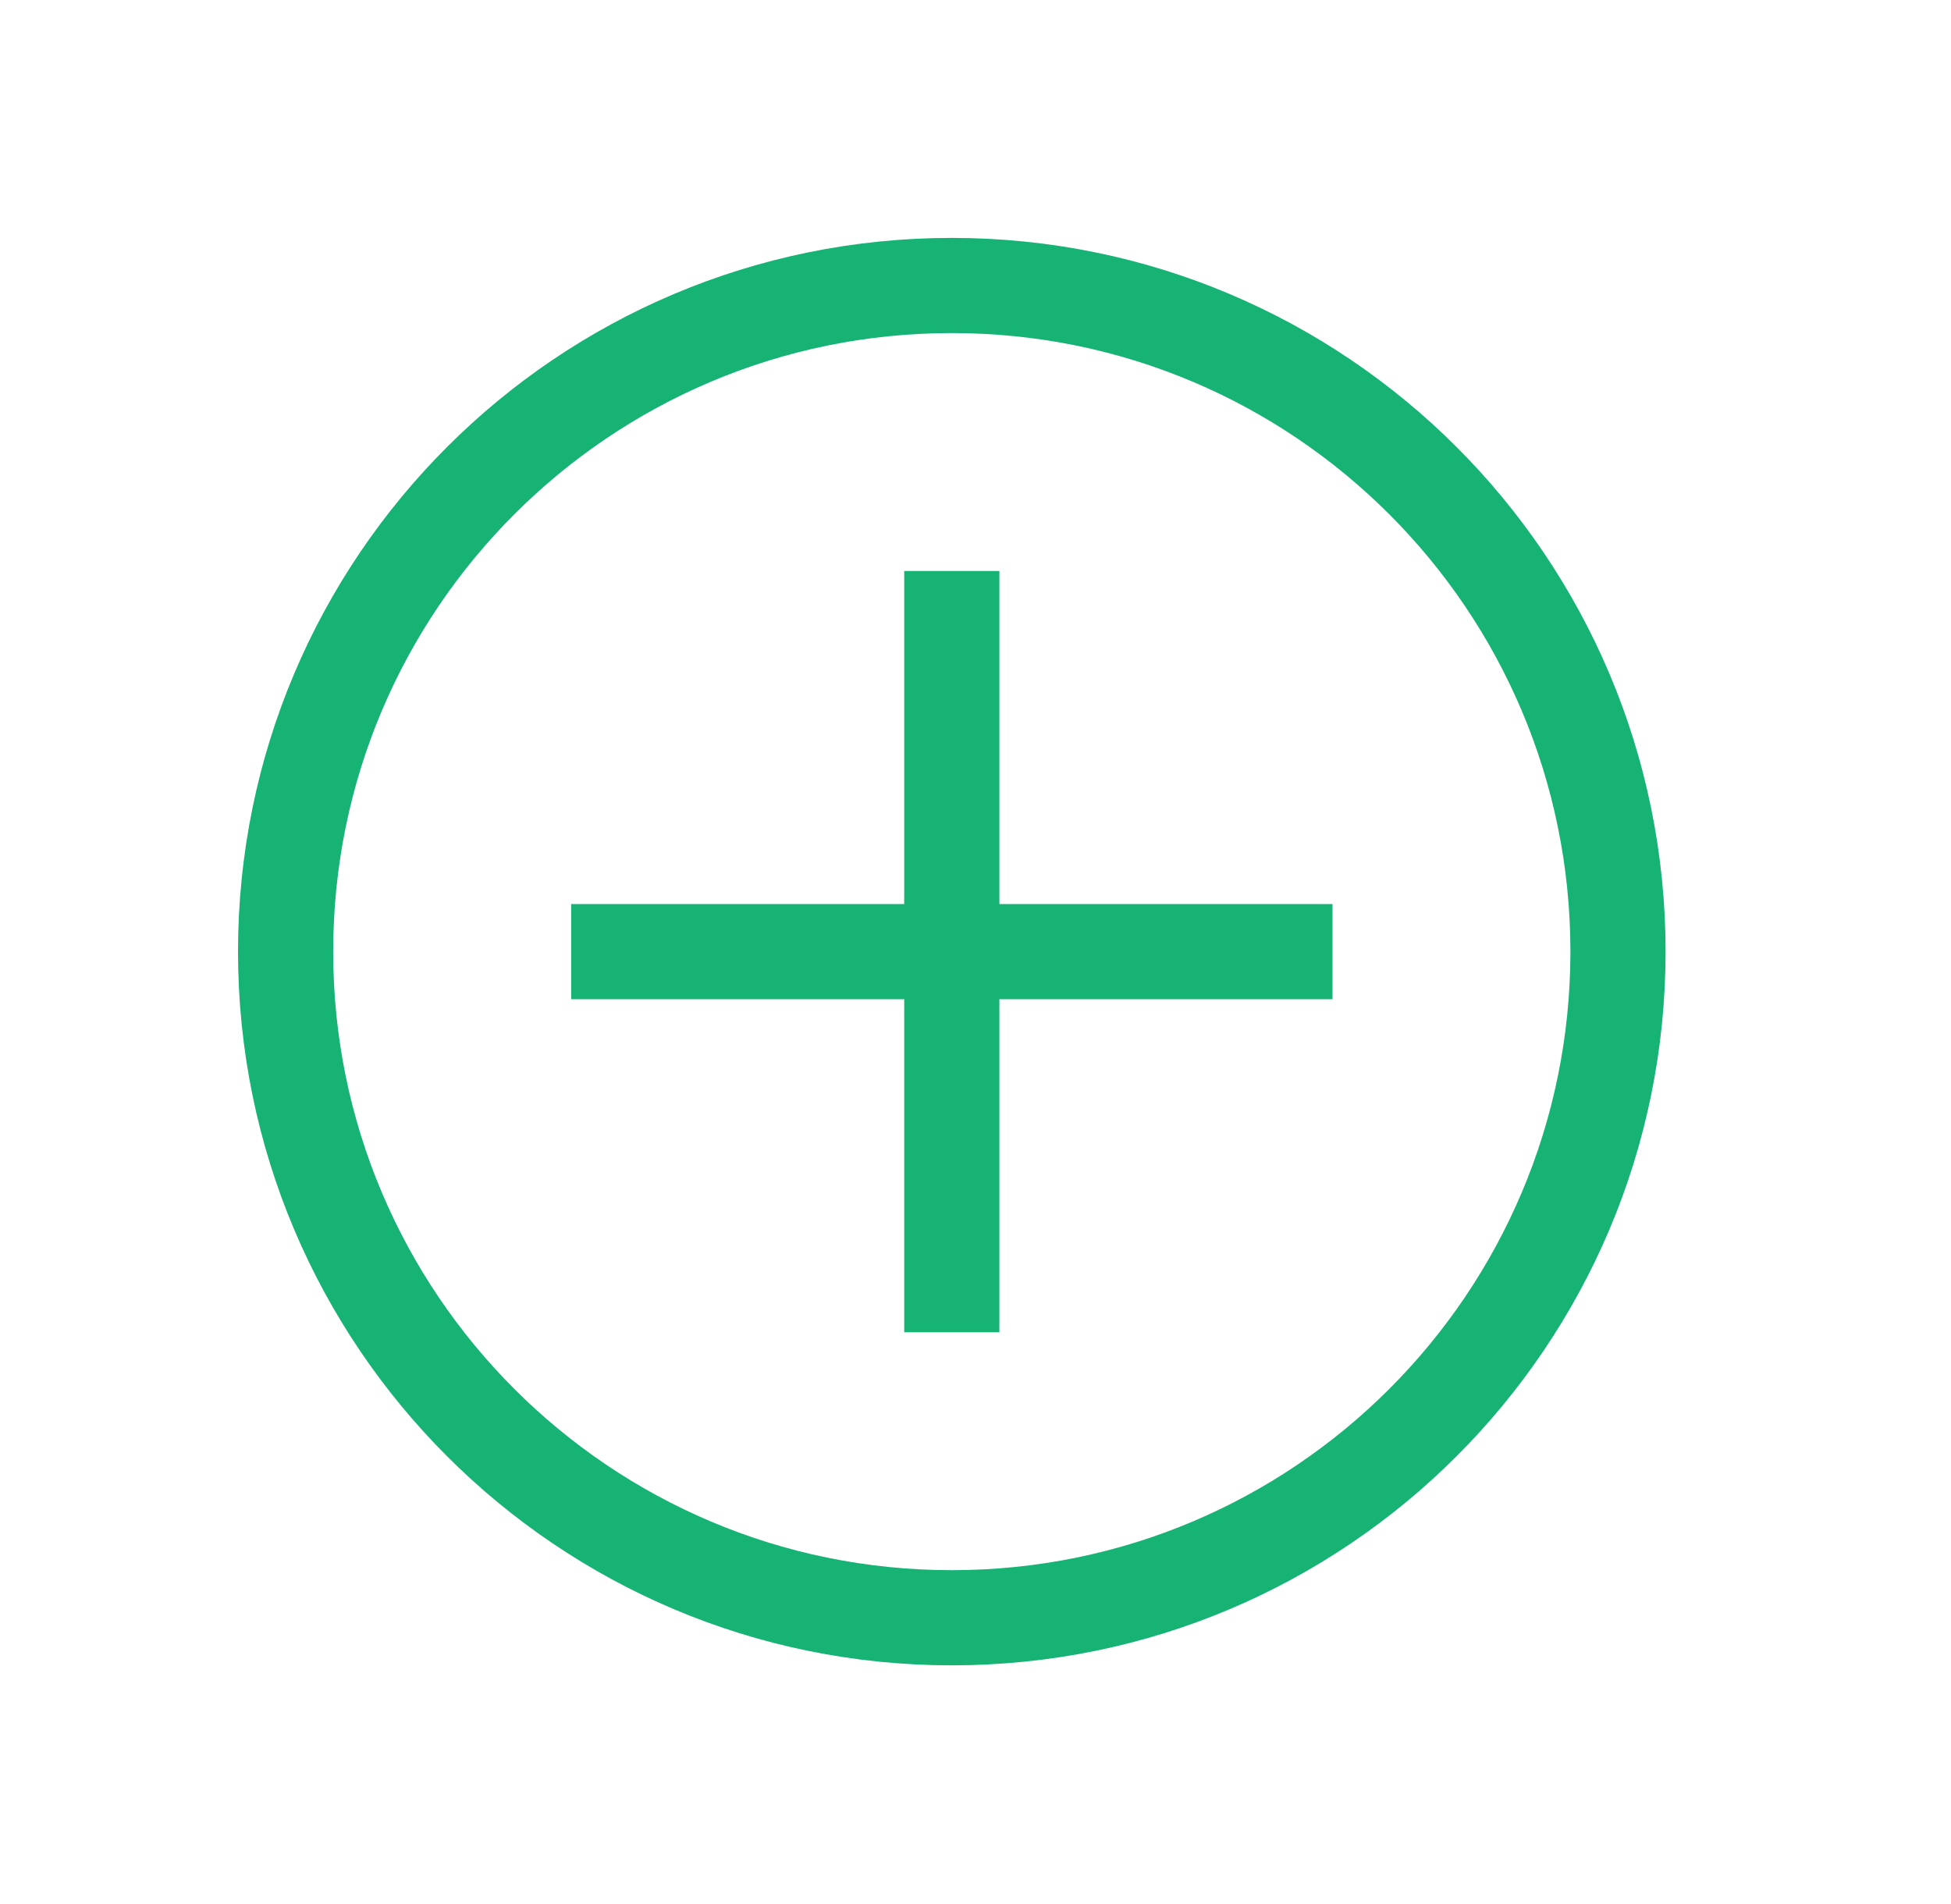
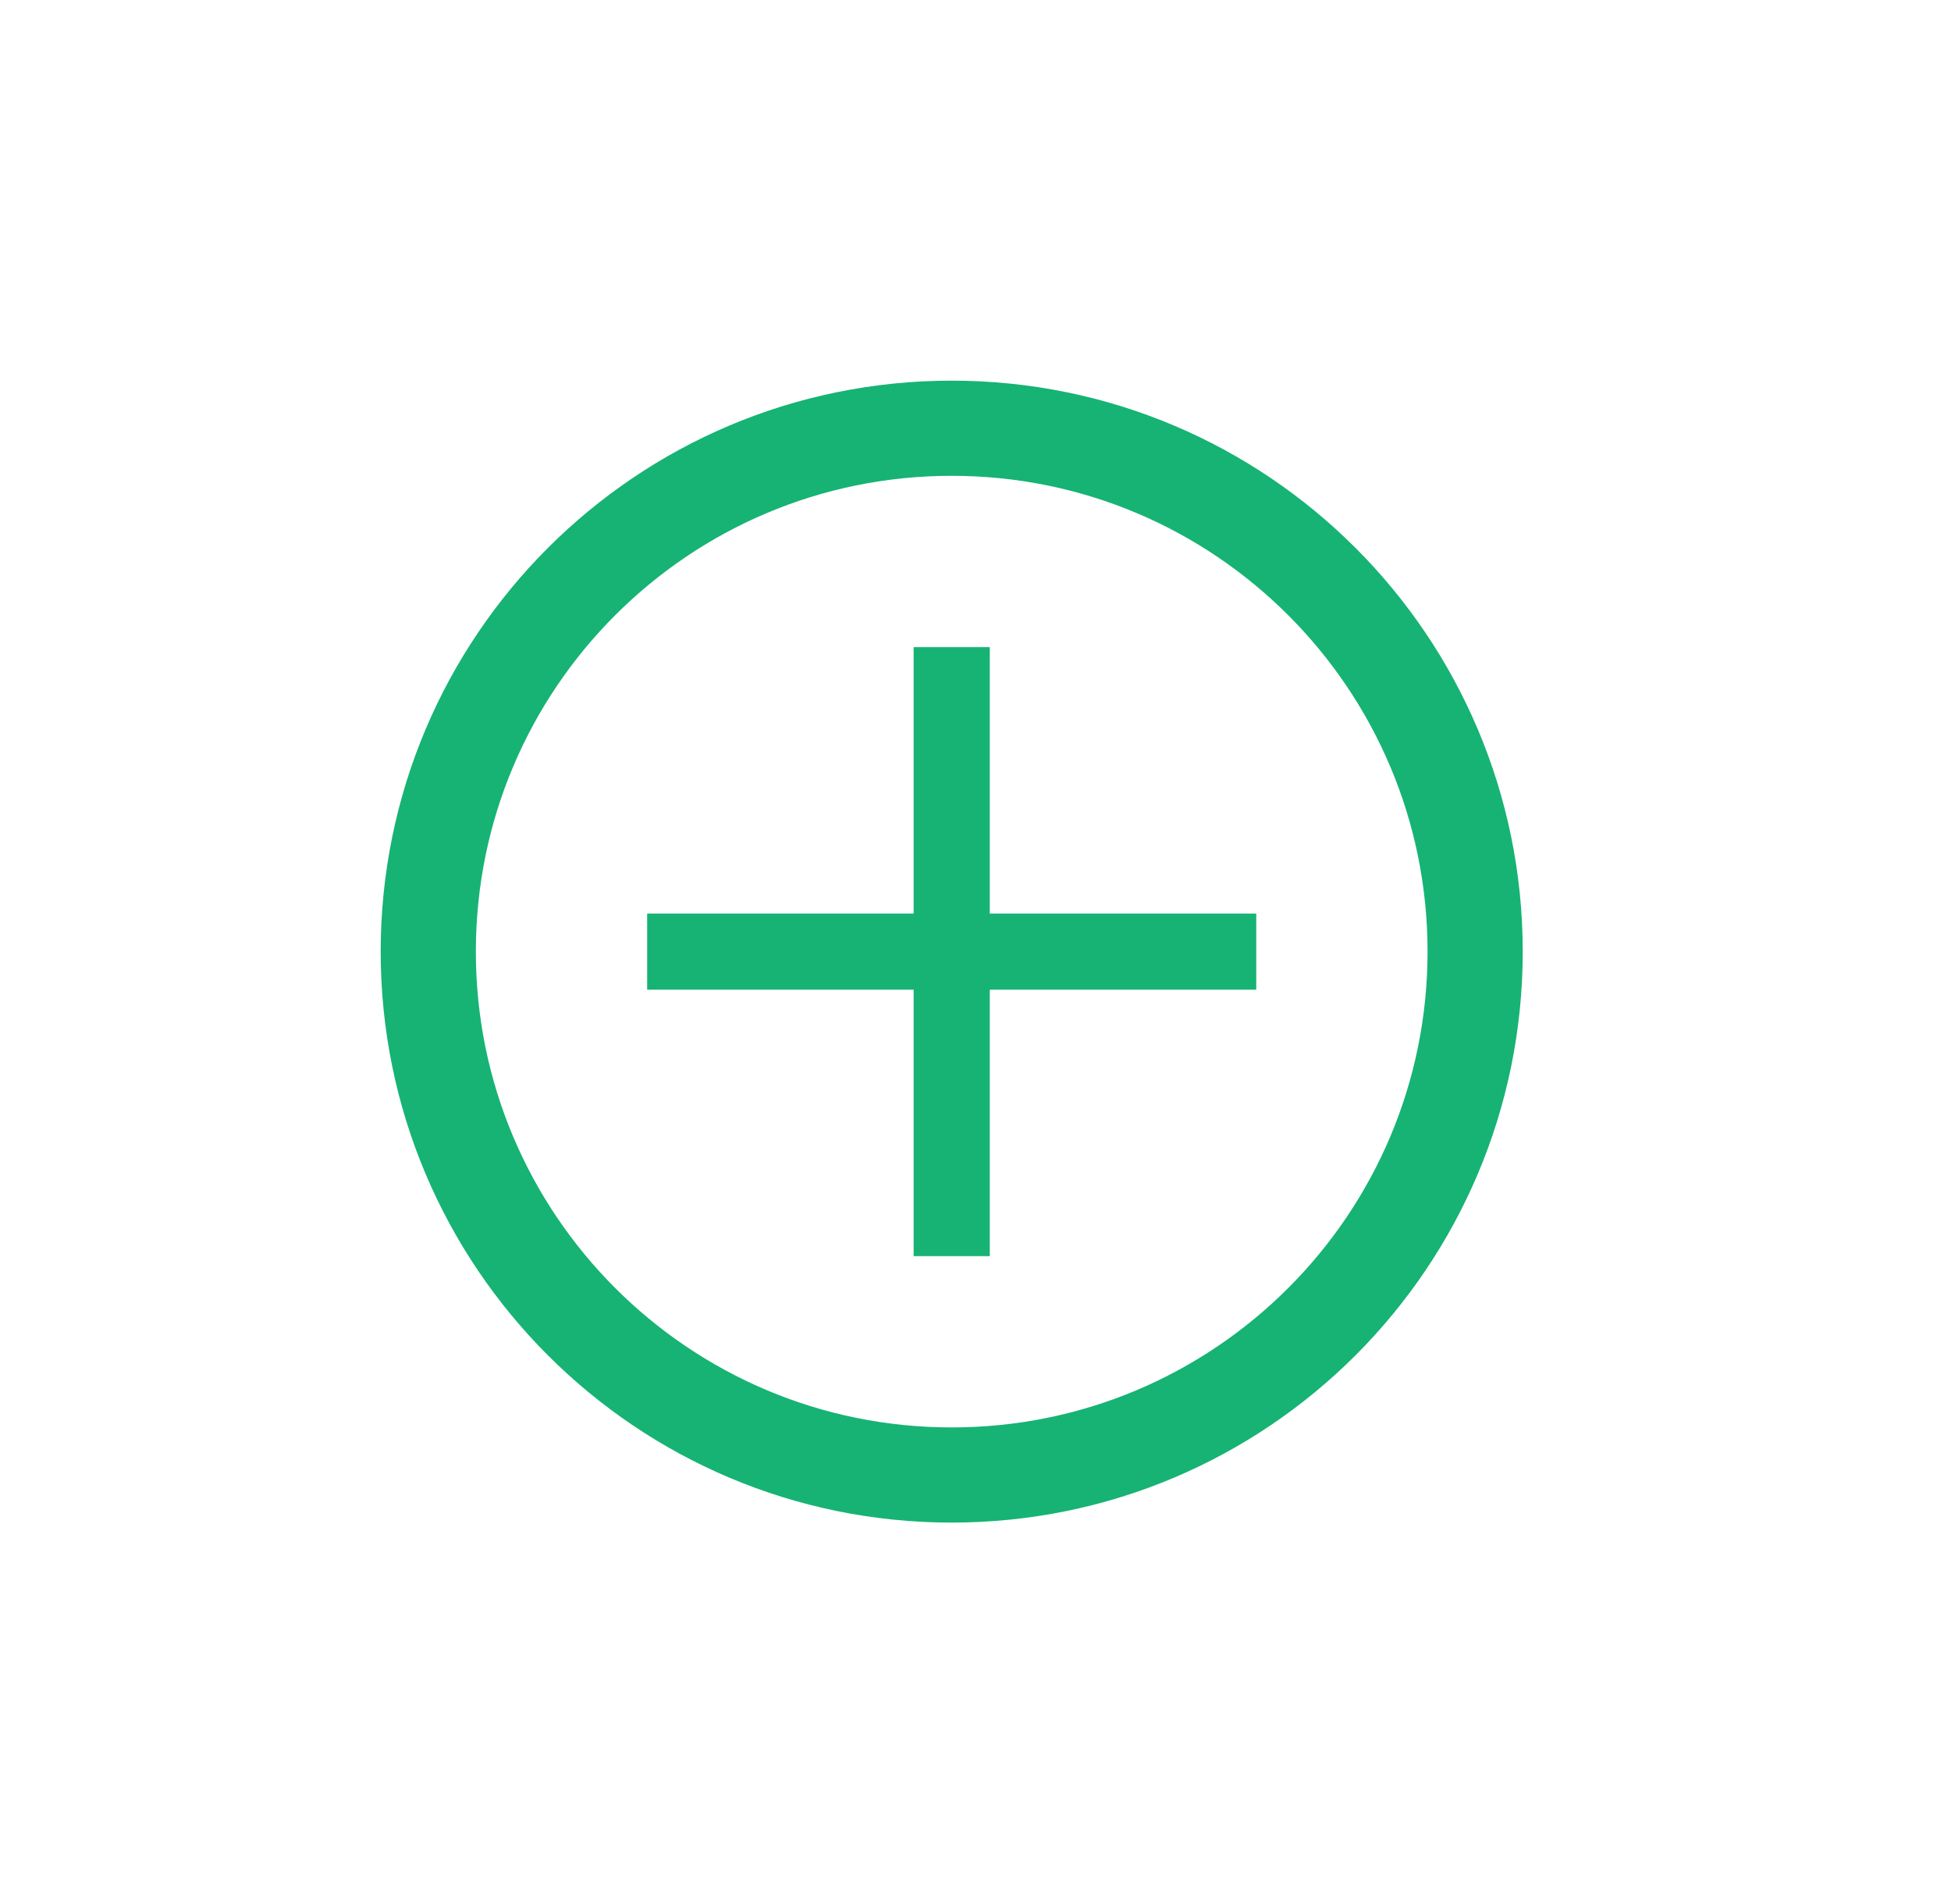
<svg xmlns="http://www.w3.org/2000/svg" width="41" height="40" viewBox="0 0 41 40" fill="none">
-   <circle cx="20.002" cy="20" r="14" stroke="#16B374" stroke-width="2" />
-   <rect x="19.002" y="12" width="2" height="16" fill="#16B374" />
-   <rect x="12.002" y="21" width="2" height="16" transform="rotate(-90 12.0024 21)" fill="#16B374" />
+   <circle cx="20" cy="20" r="11" stroke="#16B374" stroke-width="2" />
+   <rect x="19.2" y="13.6" width="1.6" height="12.8" fill="#16B374" />
+   <rect x="13.6" y="20.8" width="1.6" height="12.8" transform="rotate(-90 13.6 20.8)" fill="#16B374" />
</svg>
